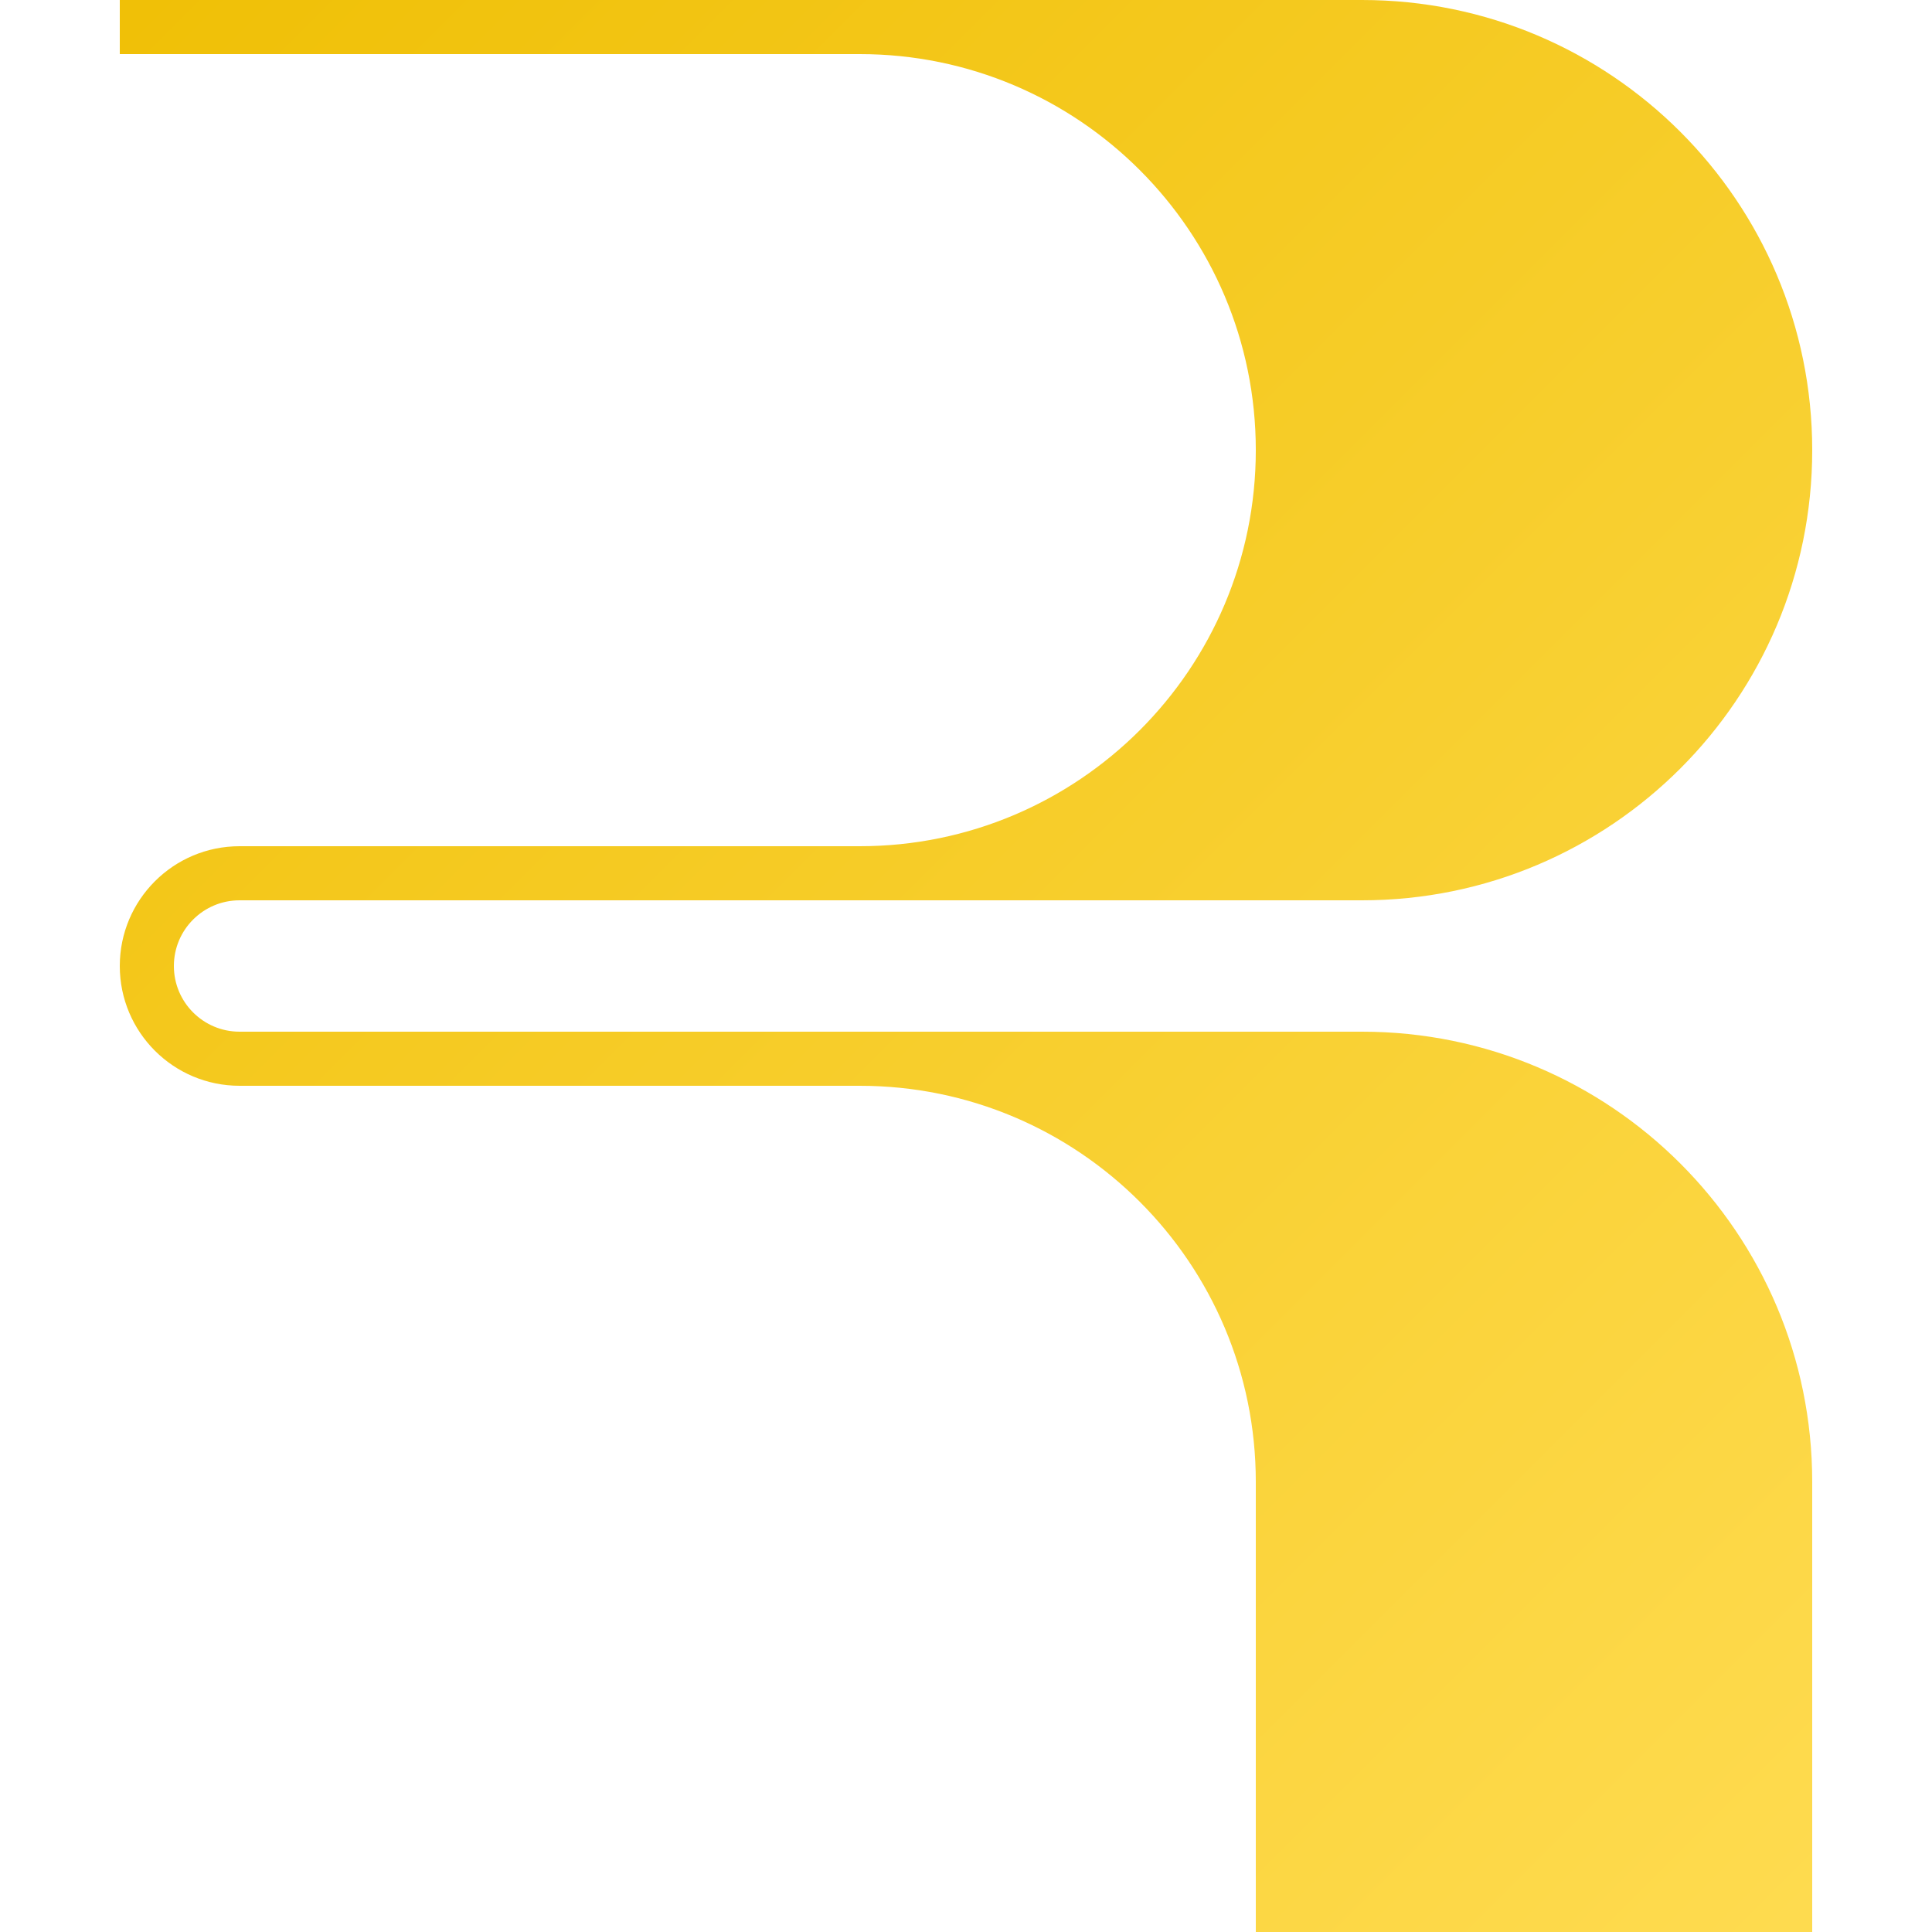
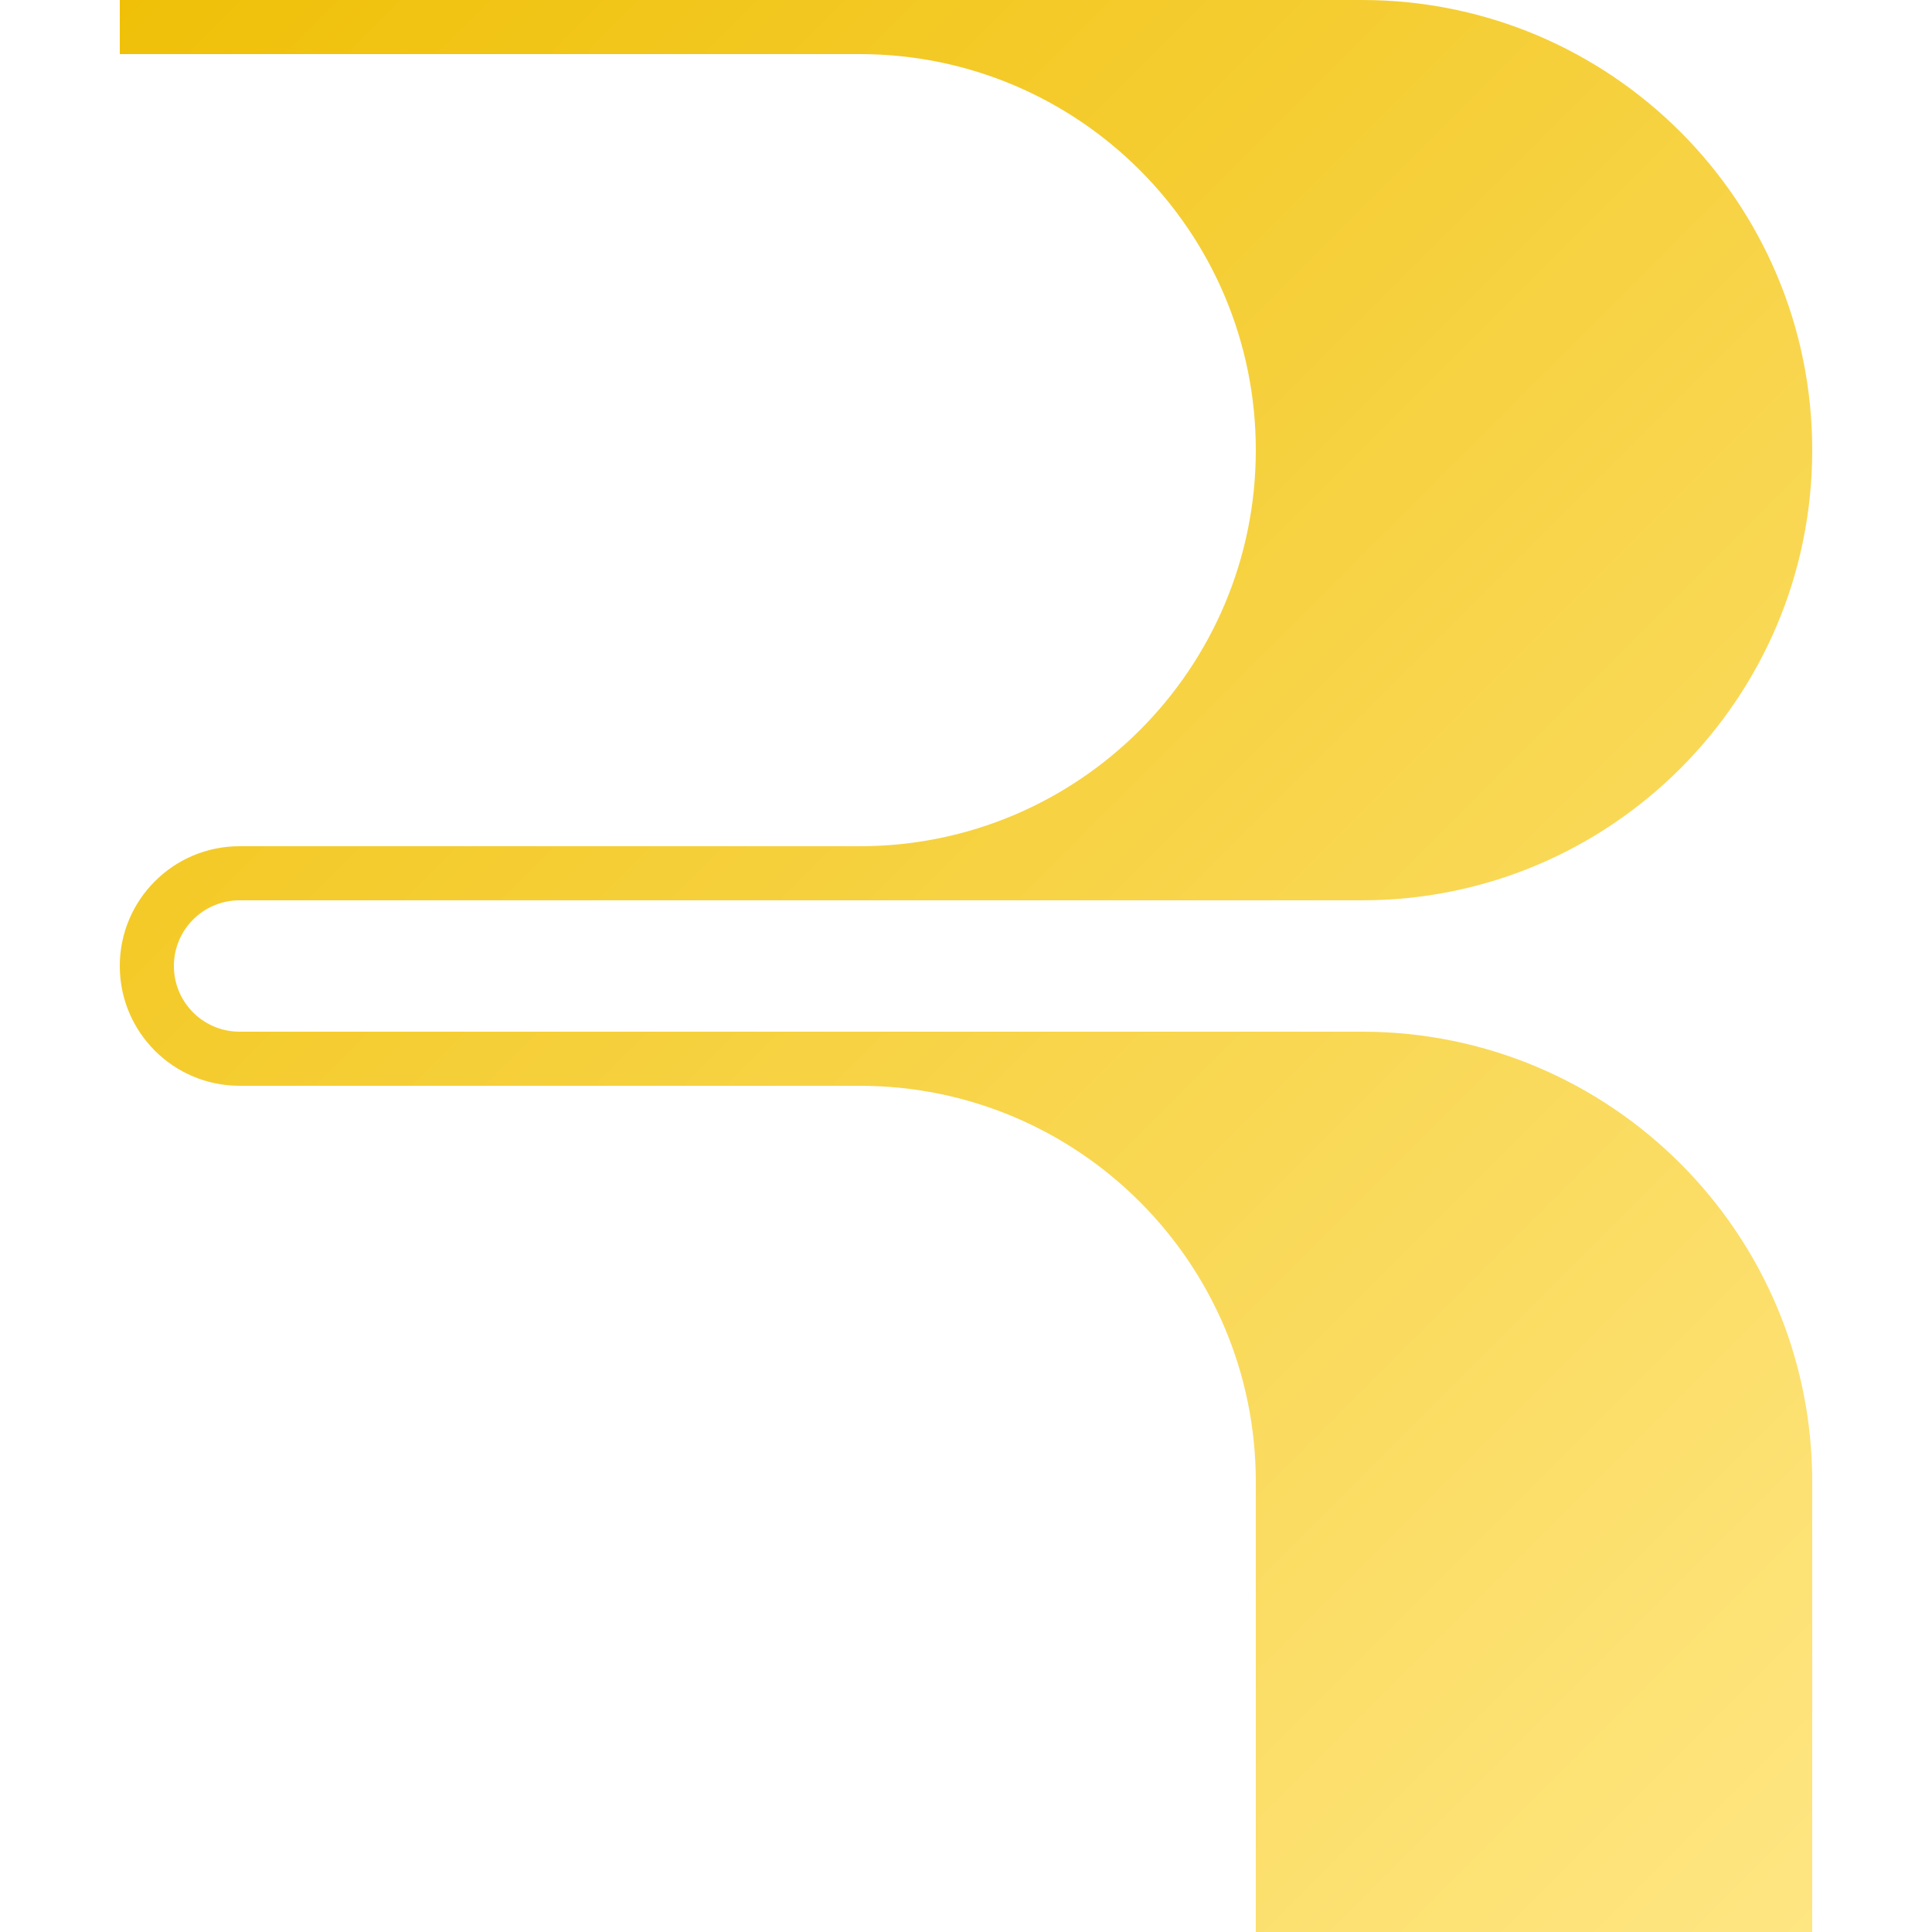
<svg xmlns="http://www.w3.org/2000/svg" viewBox="0 0 100 100">
  <defs>
    <linearGradient id="logo-rumor" x2="100" y2="100" gradientUnits="userSpaceOnUse">
      <stop stop-color="#EFBF04" />
-       <stop offset="1" stop-color="#FFDC52" />
+       <stop offset="1" stop-color="#FFE786" />
    </linearGradient>
  </defs>
  <path fill="url(#logo-rumor)" fill-rule="evenodd" d="M6.2 0H70.5A23.3 23.3 0 0 1 93.8 23.3 23.3 23.3 0 0 1 70.5 46.6H12.4A3.4 3.4 0 0 0 9 50 3.4 3.4 0 0 0 12.4 53.4H70.5A23.3 23.3 0 0 1 93.8 76.7V100H65V76.7A20.5 20.5 0 0 0 44.5 56.2H12.4A6.2 6.2 0 0 1 6.2 50 6.2 6.2 0 0 1 12.4 43.8H44.5A20.5 20.5 0 0 0 65 23.3 20.5 20.5 0 0 0 44.5 2.8H6.2Z" />
</svg>
